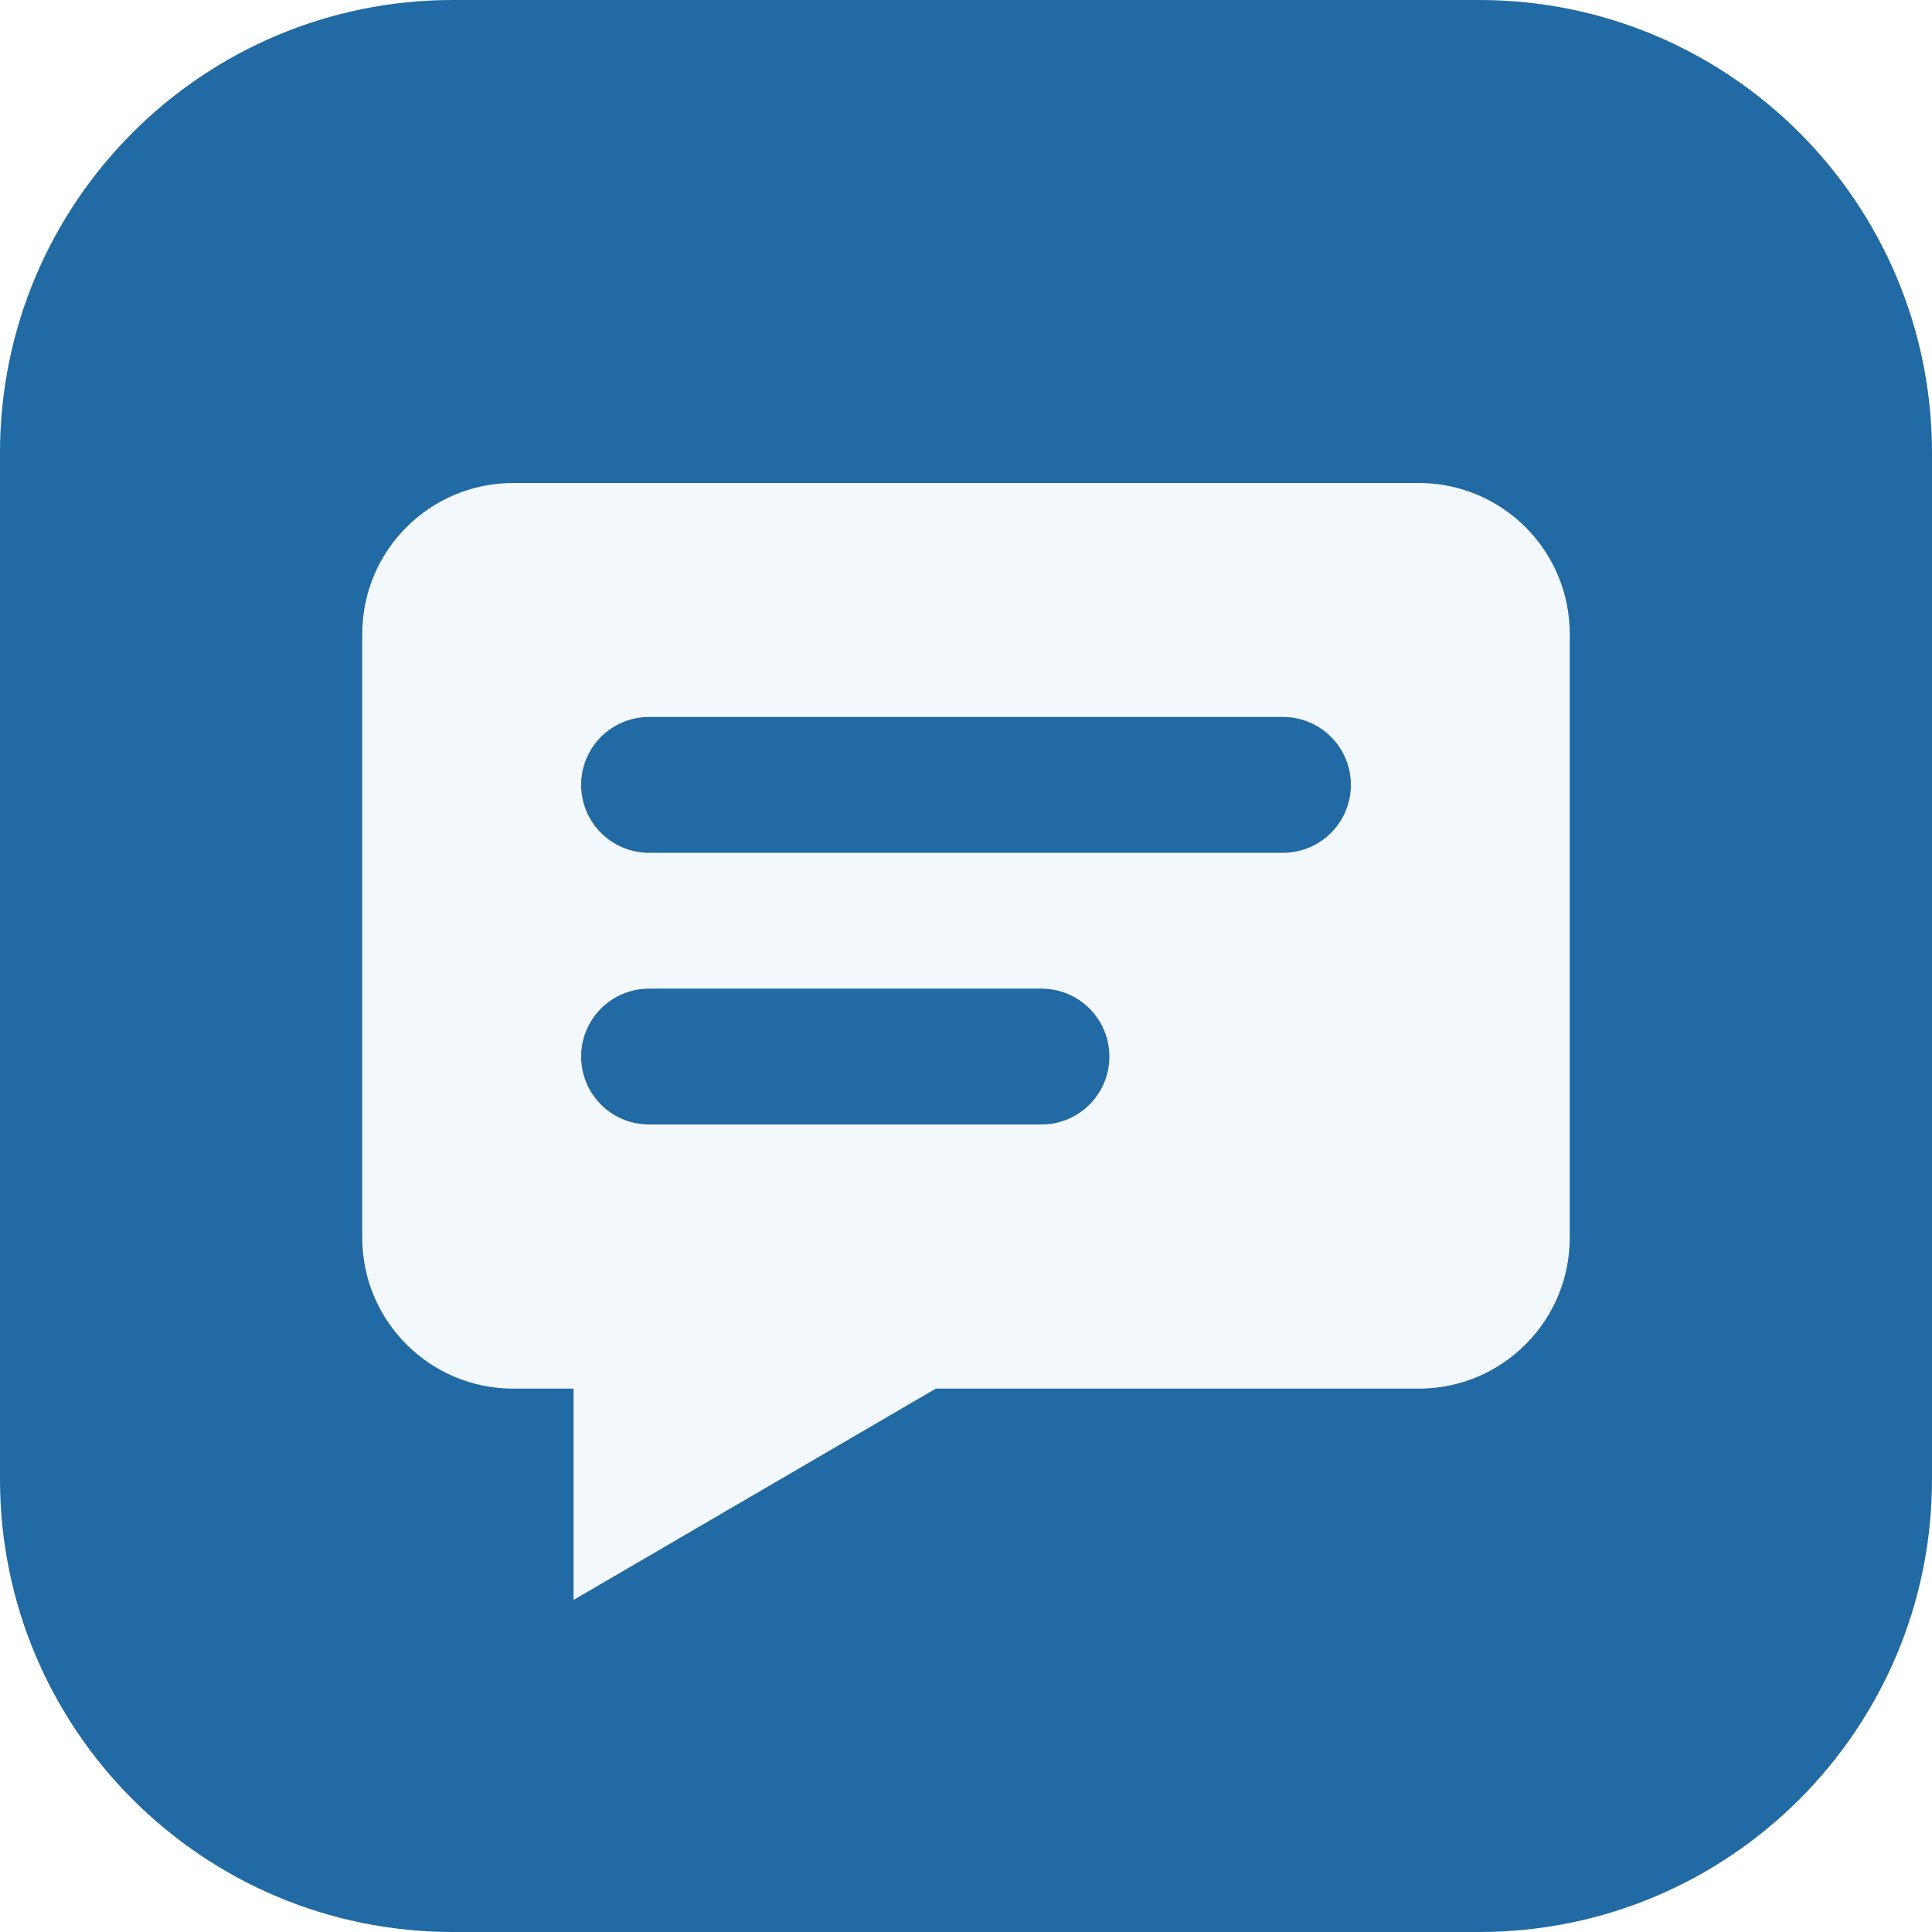
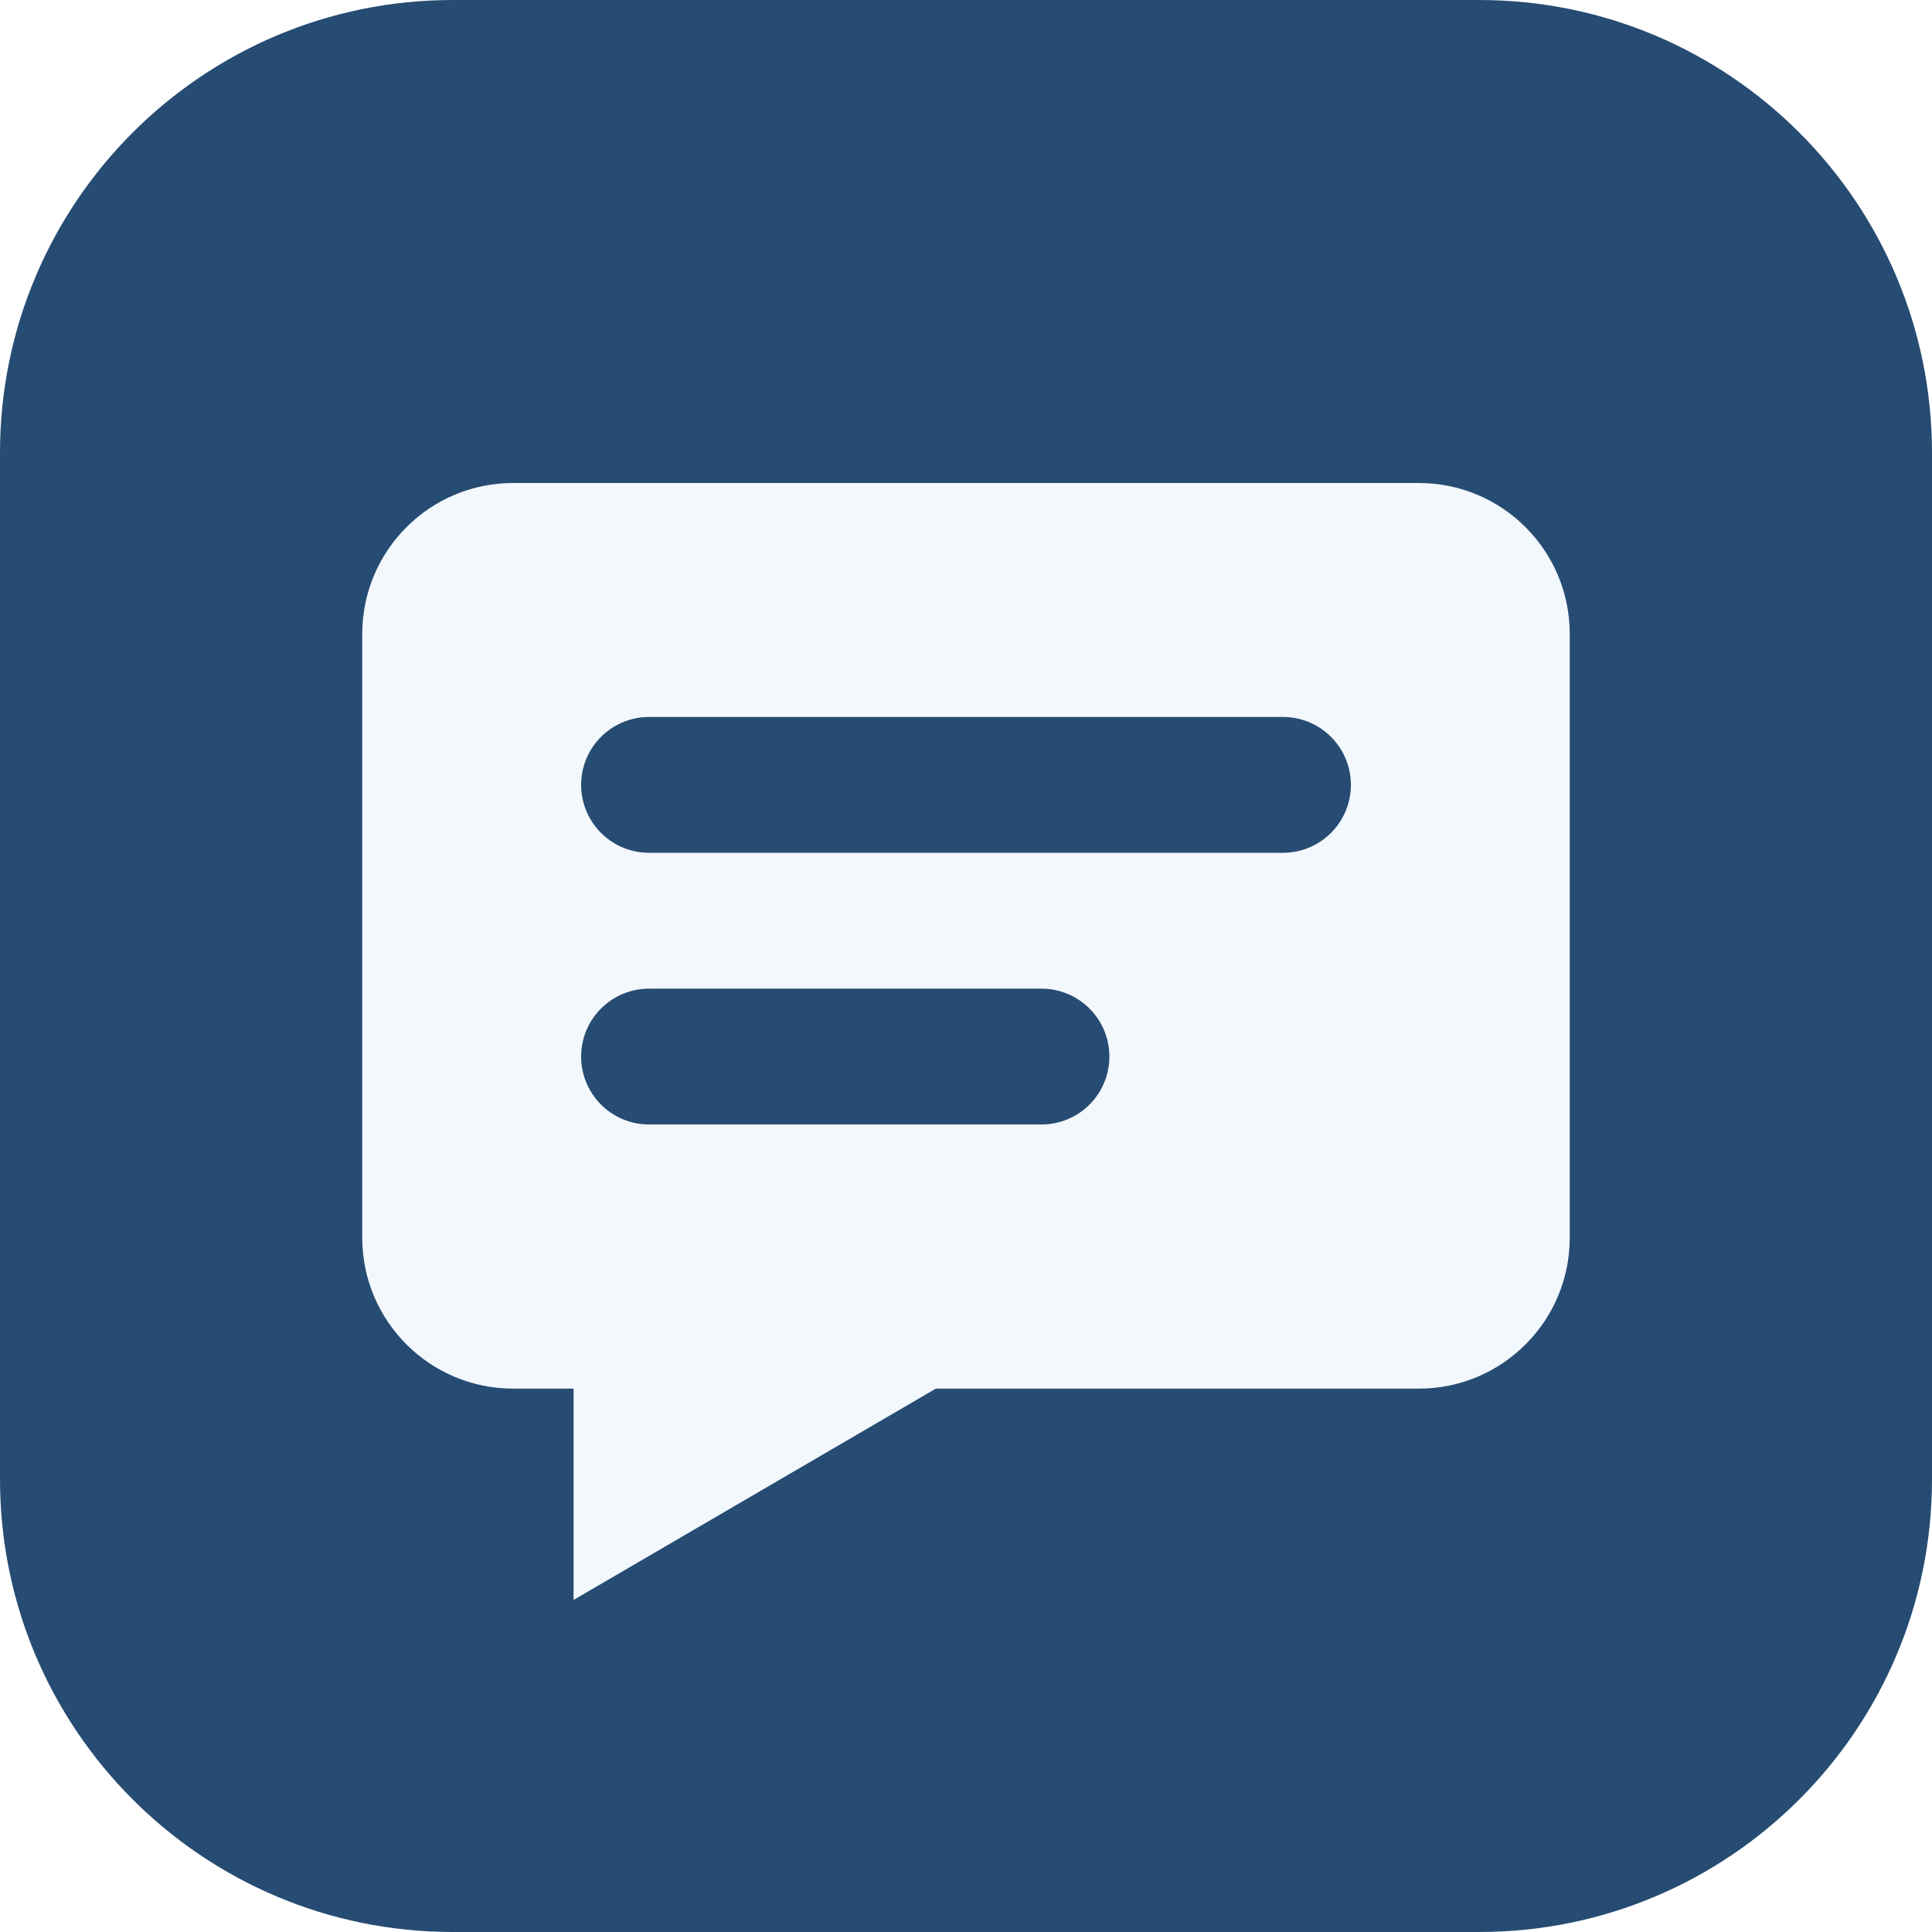
<svg xmlns="http://www.w3.org/2000/svg" width="128" height="128" viewBox="0 0 128 128">
-   <rect width="128" height="128" rx="30" fill="#216aa3" />
+   <rect width="128" height="128" rx="30" fill="#274c73" />
  <path d="M34 32h60a10 10 0 0 1 10 10v40a10 10 0 0 1-10 10H62L38 106V92h-4a10 10 0 0 1-10-10V42a10 10 0 0 1 10-10Z" fill="#f2f8fc" />
-   <path d="M43 52h42M43 70h26" fill="none" stroke="#216aa3" stroke-width="9" stroke-linecap="round" />
+   <path d="M43 52h42M43 70h26" fill="none" stroke="#274c73" stroke-width="9" stroke-linecap="round" />
</svg>
